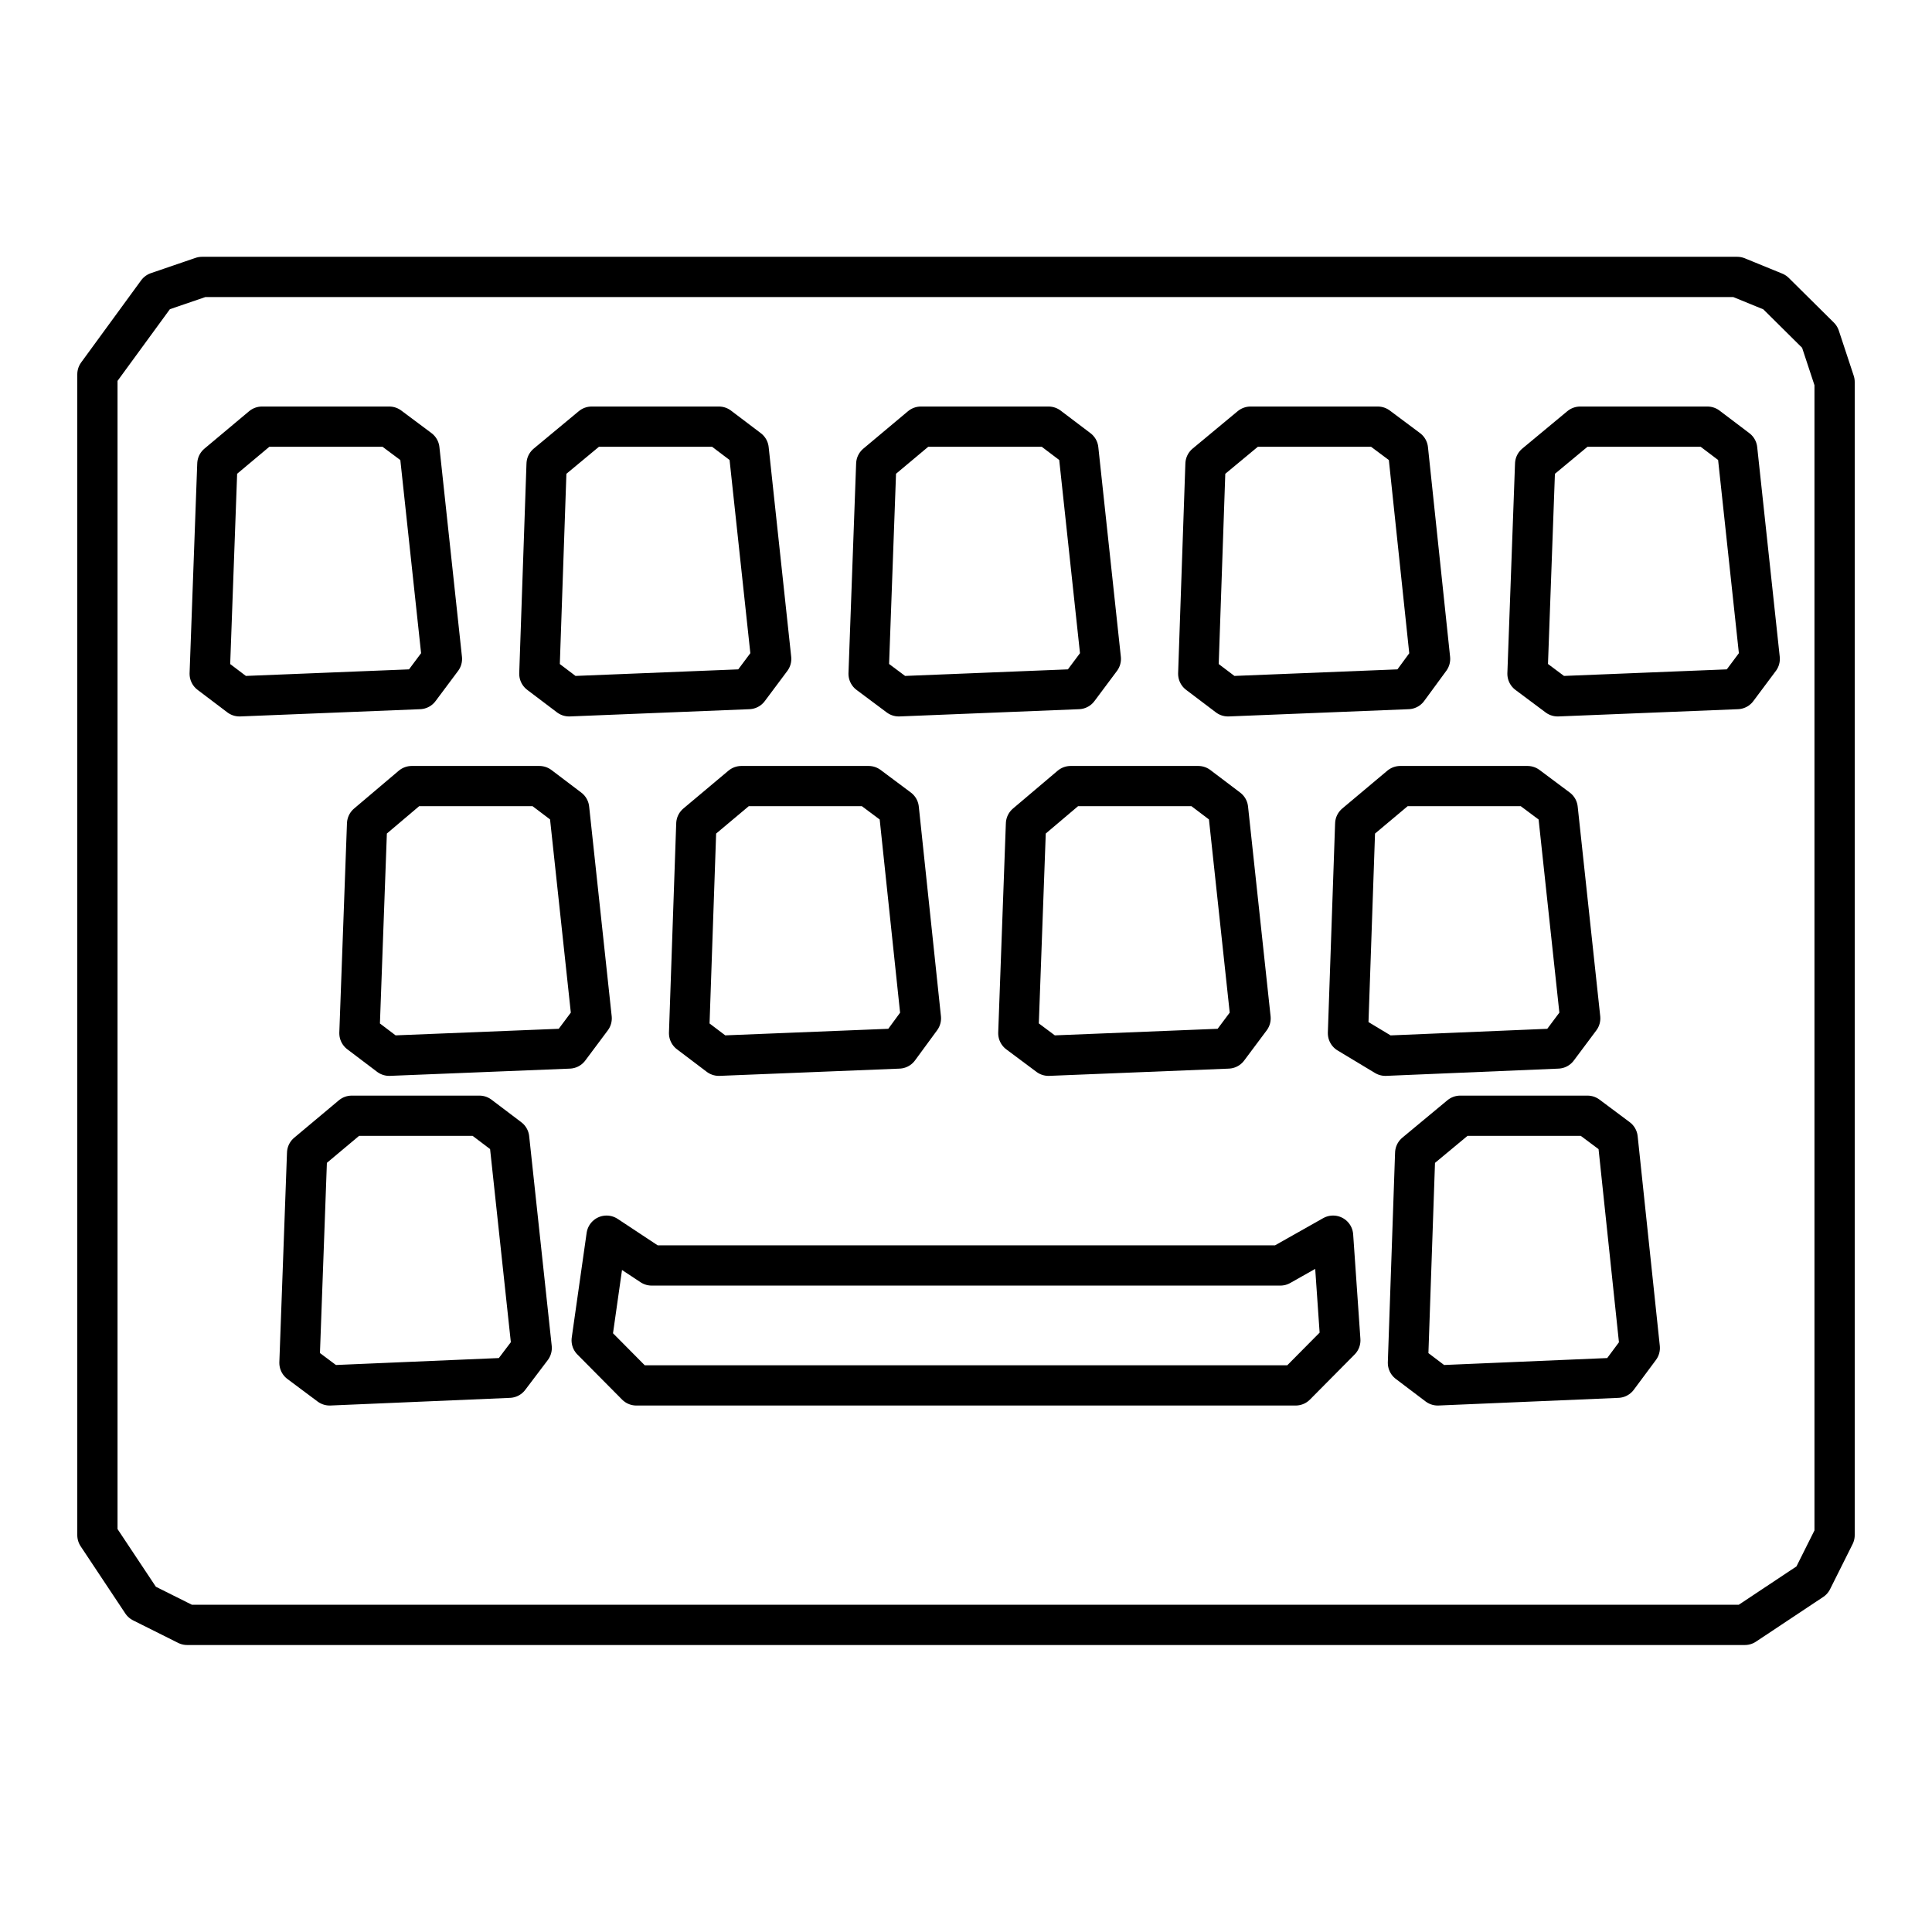
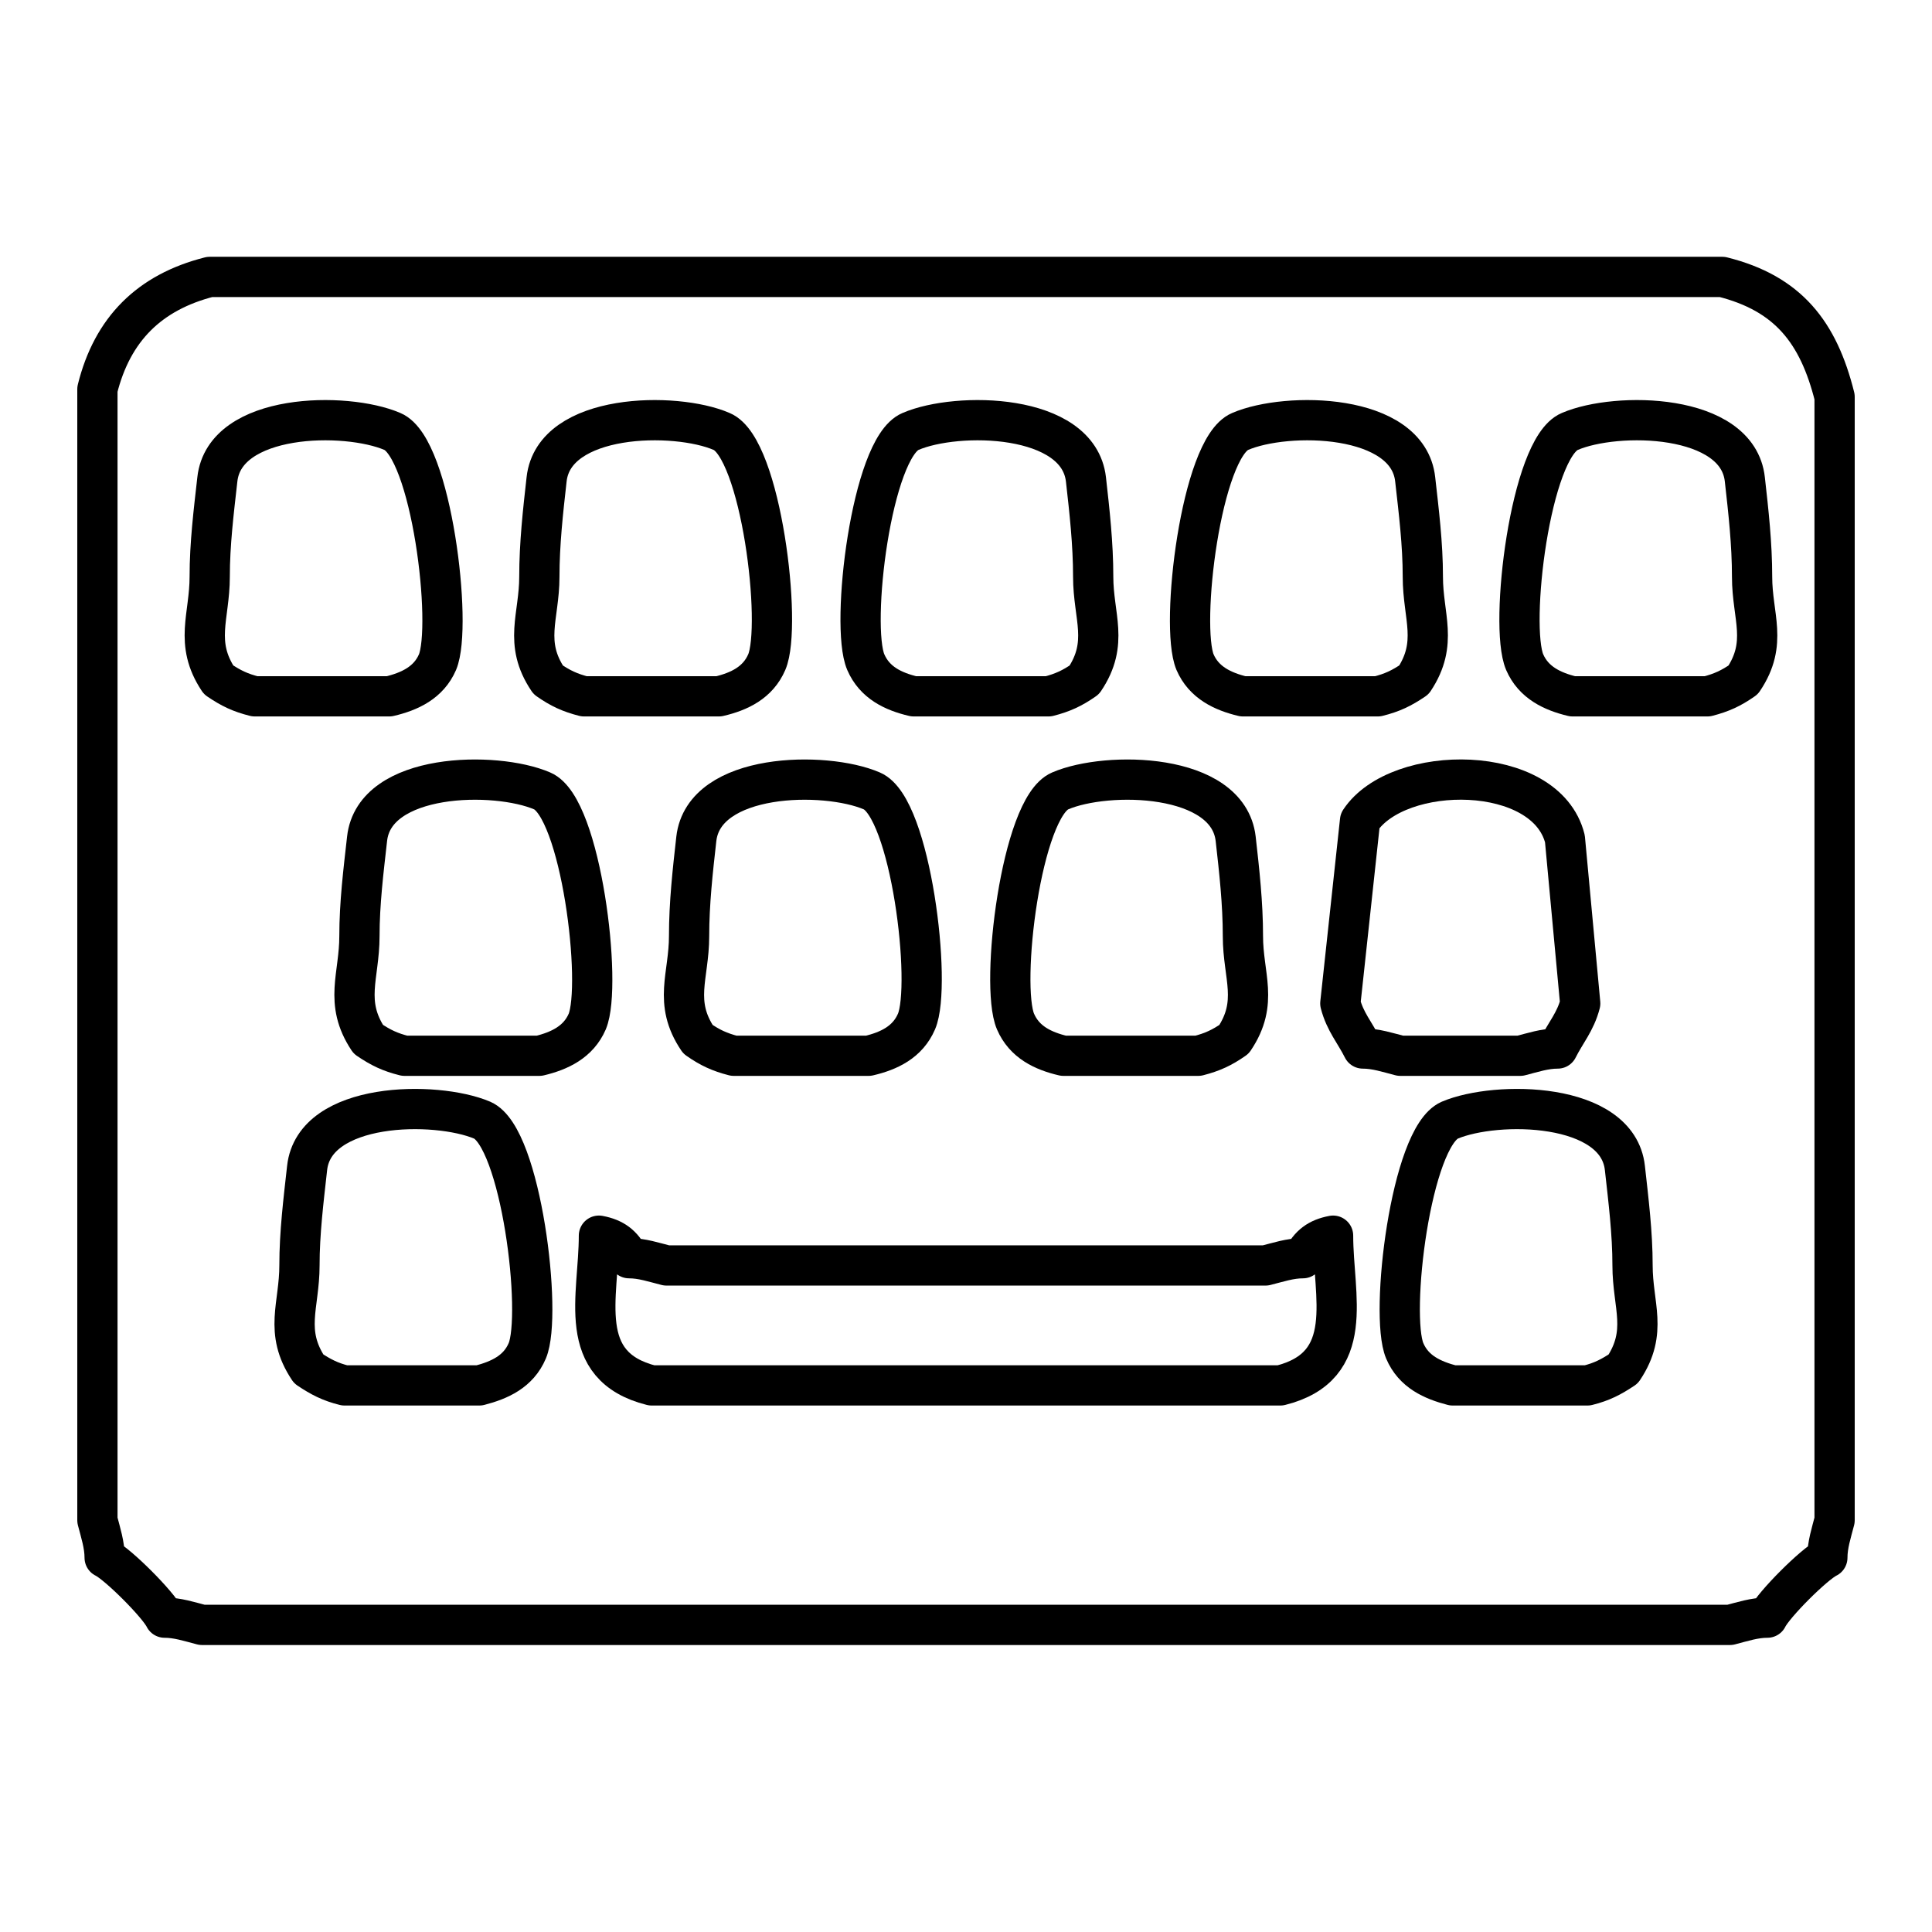
<svg xmlns="http://www.w3.org/2000/svg" width="1em" height="1em" viewBox="0 0 48 48">
  <g fill="none" stroke="currentColor" stroke-linecap="round" stroke-linejoin="round">
-     <path d="M5.02 6.88 3.91 7.26 2.42 9.30 2.42 38.14 3.53 39.81 4.65 40.37 43.35 40.37 45.02 39.26 45.58 38.14 45.58 9.49 45.21 8.37 44.09 7.26 43.16 6.88 5.02 6.88" />
-     <path d="M6.51 10.60 5.40 11.53 5.21 16.74 5.95 17.30 10.42 17.12 10.98 16.37 10.42 11.16 9.67 10.60 6.51 10.60" />
-     <path d="M14.70 10.60 13.58 11.53 13.40 16.74 14.14 17.30 18.60 17.12 19.16 16.37 18.60 11.16 17.86 10.60 14.70 10.60" />
-     <path d="M22.88 10.60 21.77 11.53 21.58 16.74 22.33 17.30 26.79 17.12 27.35 16.37 26.79 11.16 26.05 10.60 22.88 10.60" />
-     <path d="M31.07 10.60 29.95 11.53 29.77 16.74 30.51 17.30 34.98 17.12 35.53 16.37 34.98 11.16 34.23 10.60 31.07 10.60" />
-     <path d="M39.26 10.60 38.14 11.53 37.95 16.74 38.70 17.30 43.16 17.12 43.72 16.37 43.16 11.16 42.42 10.60 39.26 10.60" />
-     <path d="M10.23 19.53 9.12 20.47 8.93 25.67 9.67 26.23 14.14 26.05 14.70 25.30 14.14 20.09 13.40 19.53 10.23 19.53" />
-     <path d="M18.42 19.53 17.30 20.47 17.12 25.67 17.86 26.23 22.33 26.05 22.88 25.30 22.33 20.09 21.58 19.53 18.42 19.53" />
-     <path d="M26.60 19.53 25.49 20.47 25.30 25.67 26.05 26.23 30.51 26.05 31.07 25.30 30.51 20.09 29.77 19.53 26.60 19.53" />
-     <path d="M34.79 19.53 33.67 20.47 33.49 25.67 34.42 26.23 38.70 26.05 39.26 25.30 38.70 20.09 37.95 19.53 34.79 19.53" />
-     <path d="M8.74 27.72 7.63 28.65 7.44 33.86 8.19 34.42 12.65 34.23 13.21 33.49 12.65 28.28 11.91 27.72 8.74 27.72" />
-     <path d="M36.28 27.72 35.16 28.65 34.98 33.86 35.72 34.42 40.19 34.23 40.74 33.49 40.19 28.28 39.44 27.72 36.28 27.72" />
-     <path d="M15.07 30.70 14.70 33.30 15.81 34.42 32.19 34.42 33.30 33.30 33.12 30.70 31.81 31.44 16.19 31.44 15.07 30.70" />
+     <path d="M2.60 38.70 C2.93 38.86 3.93 39.86 4.09 40.19 C4.41 40.19 4.71 40.29 5.02 40.37 L42.98 40.37 C43.29 40.29 43.59 40.19 43.91 40.19 C44.07 39.86 45.07 38.86 45.40 38.70 C45.40 38.38 45.50 38.08 45.58 37.77 L45.58 9.86 C45.18 8.26 44.43 7.29 42.79 6.88 L5.21 6.88 C3.71 7.26 2.79 8.18 2.42 9.67 L2.42 37.77 C2.50 38.08 2.60 38.38 2.60 38.70 Z" />
+     <path d="M5.43 16.89 C5.74 17.10 5.97 17.21 6.33 17.30 L9.67 17.30 C10.18 17.18 10.65 16.96 10.87 16.45 C11.25 15.54 10.72 11.13 9.75 10.72 C8.59 10.22 5.58 10.26 5.40 11.91 C5.31 12.71 5.21 13.51 5.21 14.33 C5.21 15.32 4.82 15.97 5.43 16.89 Z" />
+     <path d="M13.62 16.89 C13.92 17.10 14.16 17.21 14.51 17.30 L17.86 17.30 C18.37 17.18 18.83 16.96 19.05 16.45 C19.44 15.54 18.91 11.13 17.93 10.72 C16.78 10.22 13.76 10.26 13.58 11.91 C13.49 12.71 13.40 13.51 13.40 14.33 C13.40 15.32 13.00 15.97 13.62 16.89 Z" />
+     <path d="M26.94 16.89 C27.56 15.97 27.16 15.32 27.16 14.33 C27.16 13.51 27.07 12.71 26.98 11.91 C26.79 10.26 23.78 10.22 22.62 10.72 C21.65 11.13 21.12 15.54 21.51 16.45 C21.73 16.96 22.19 17.18 22.70 17.30 L26.05 17.30 C26.40 17.21 26.64 17.10 26.94 16.89 Z" />
+     <path d="M35.13 16.89 C35.74 15.97 35.35 15.32 35.35 14.33 C35.35 13.51 35.25 12.71 35.16 11.91 C34.98 10.26 31.97 10.22 30.81 10.72 C29.84 11.13 29.31 15.54 29.69 16.45 C29.91 16.96 30.38 17.18 30.88 17.30 L34.23 17.30 C34.59 17.21 34.82 17.10 35.13 16.89 Z" />
+     <path d="M43.31 16.89 C43.93 15.97 43.53 15.32 43.53 14.33 C43.53 13.51 43.44 12.71 43.35 11.91 C43.17 10.26 40.16 10.22 39.00 10.72 C38.02 11.13 37.49 15.54 37.88 16.45 C38.10 16.96 38.57 17.18 39.07 17.30 L42.42 17.30 C42.77 17.21 43.01 17.10 43.31 16.89 Z" />
+     <path d="M9.15 25.82 C9.46 26.03 9.69 26.14 10.05 26.23 L13.40 26.23 C13.90 26.11 14.37 25.89 14.59 25.38 C14.97 24.47 14.44 20.06 13.47 19.65 C12.31 19.15 9.30 19.19 9.12 20.84 C9.03 21.64 8.93 22.44 8.93 23.26 C8.93 24.25 8.54 24.90 9.15 25.82 Z" />
+     <path d="M17.34 25.82 C17.64 26.03 17.88 26.14 18.23 26.23 L21.58 26.23 C22.09 26.11 22.55 25.89 22.77 25.38 C23.16 24.47 22.63 20.06 21.66 19.65 C20.50 19.15 17.49 19.19 17.30 20.84 C17.21 21.64 17.12 22.44 17.12 23.26 C17.12 24.25 16.72 24.90 17.34 25.82 Z" />
+     <path d="M30.66 25.82 C31.28 24.90 30.88 24.25 30.88 23.26 C30.88 22.44 30.79 21.64 30.70 20.84 C30.51 19.19 27.50 19.15 26.34 19.65 C25.37 20.06 24.84 24.47 25.23 25.38 C25.45 25.89 25.91 26.11 26.42 26.23 L29.77 26.23 C30.12 26.14 30.36 26.03 30.66 25.82 Z" />
+     <path d="M33.86 26.05 C34.18 26.05 34.48 26.15 34.79 26.23 L37.77 26.23 C38.08 26.15 38.38 26.05 38.70 26.05 C38.90 25.65 39.14 25.39 39.26 24.93 L38.88 20.84 C38.41 18.96 34.74 18.96 33.79 20.39 L33.30 24.93 C33.42 25.39 33.66 25.65 33.86 26.05 Z" />
+     <path d="M7.67 34.01 C7.97 34.21 8.20 34.33 8.56 34.42 L11.91 34.42 C12.41 34.29 12.88 34.08 13.10 33.56 C13.48 32.66 12.95 28.25 11.98 27.83 C10.82 27.34 7.81 27.37 7.63 29.02 C7.54 29.83 7.44 30.63 7.44 31.44 C7.44 32.44 7.05 33.08 7.67 34.01 Z" />
+     <path d="M40.33 34.01 C40.95 33.08 40.56 32.44 40.56 31.44 C40.56 30.63 40.46 29.83 40.37 29.02 C40.19 27.37 37.18 27.34 36.02 27.83 C35.05 28.25 34.52 32.66 34.90 33.56 C35.12 34.08 35.59 34.29 36.09 34.42 L39.44 34.42 C39.80 34.33 40.03 34.21 40.33 34.01 Z" />
+     <path d="M14.88 30.70 C14.88 32.21 14.28 33.94 16.19 34.42 L31.81 34.42 C33.72 33.94 33.12 32.21 33.12 30.70 C32.75 30.77 32.54 30.93 32.37 31.26 C32.05 31.26 31.76 31.36 31.44 31.44 L16.56 31.44 C16.24 31.36 15.95 31.26 15.63 31.26 C15.46 30.93 15.25 30.77 14.88 30.70 Z" />
  </g>
</svg>
